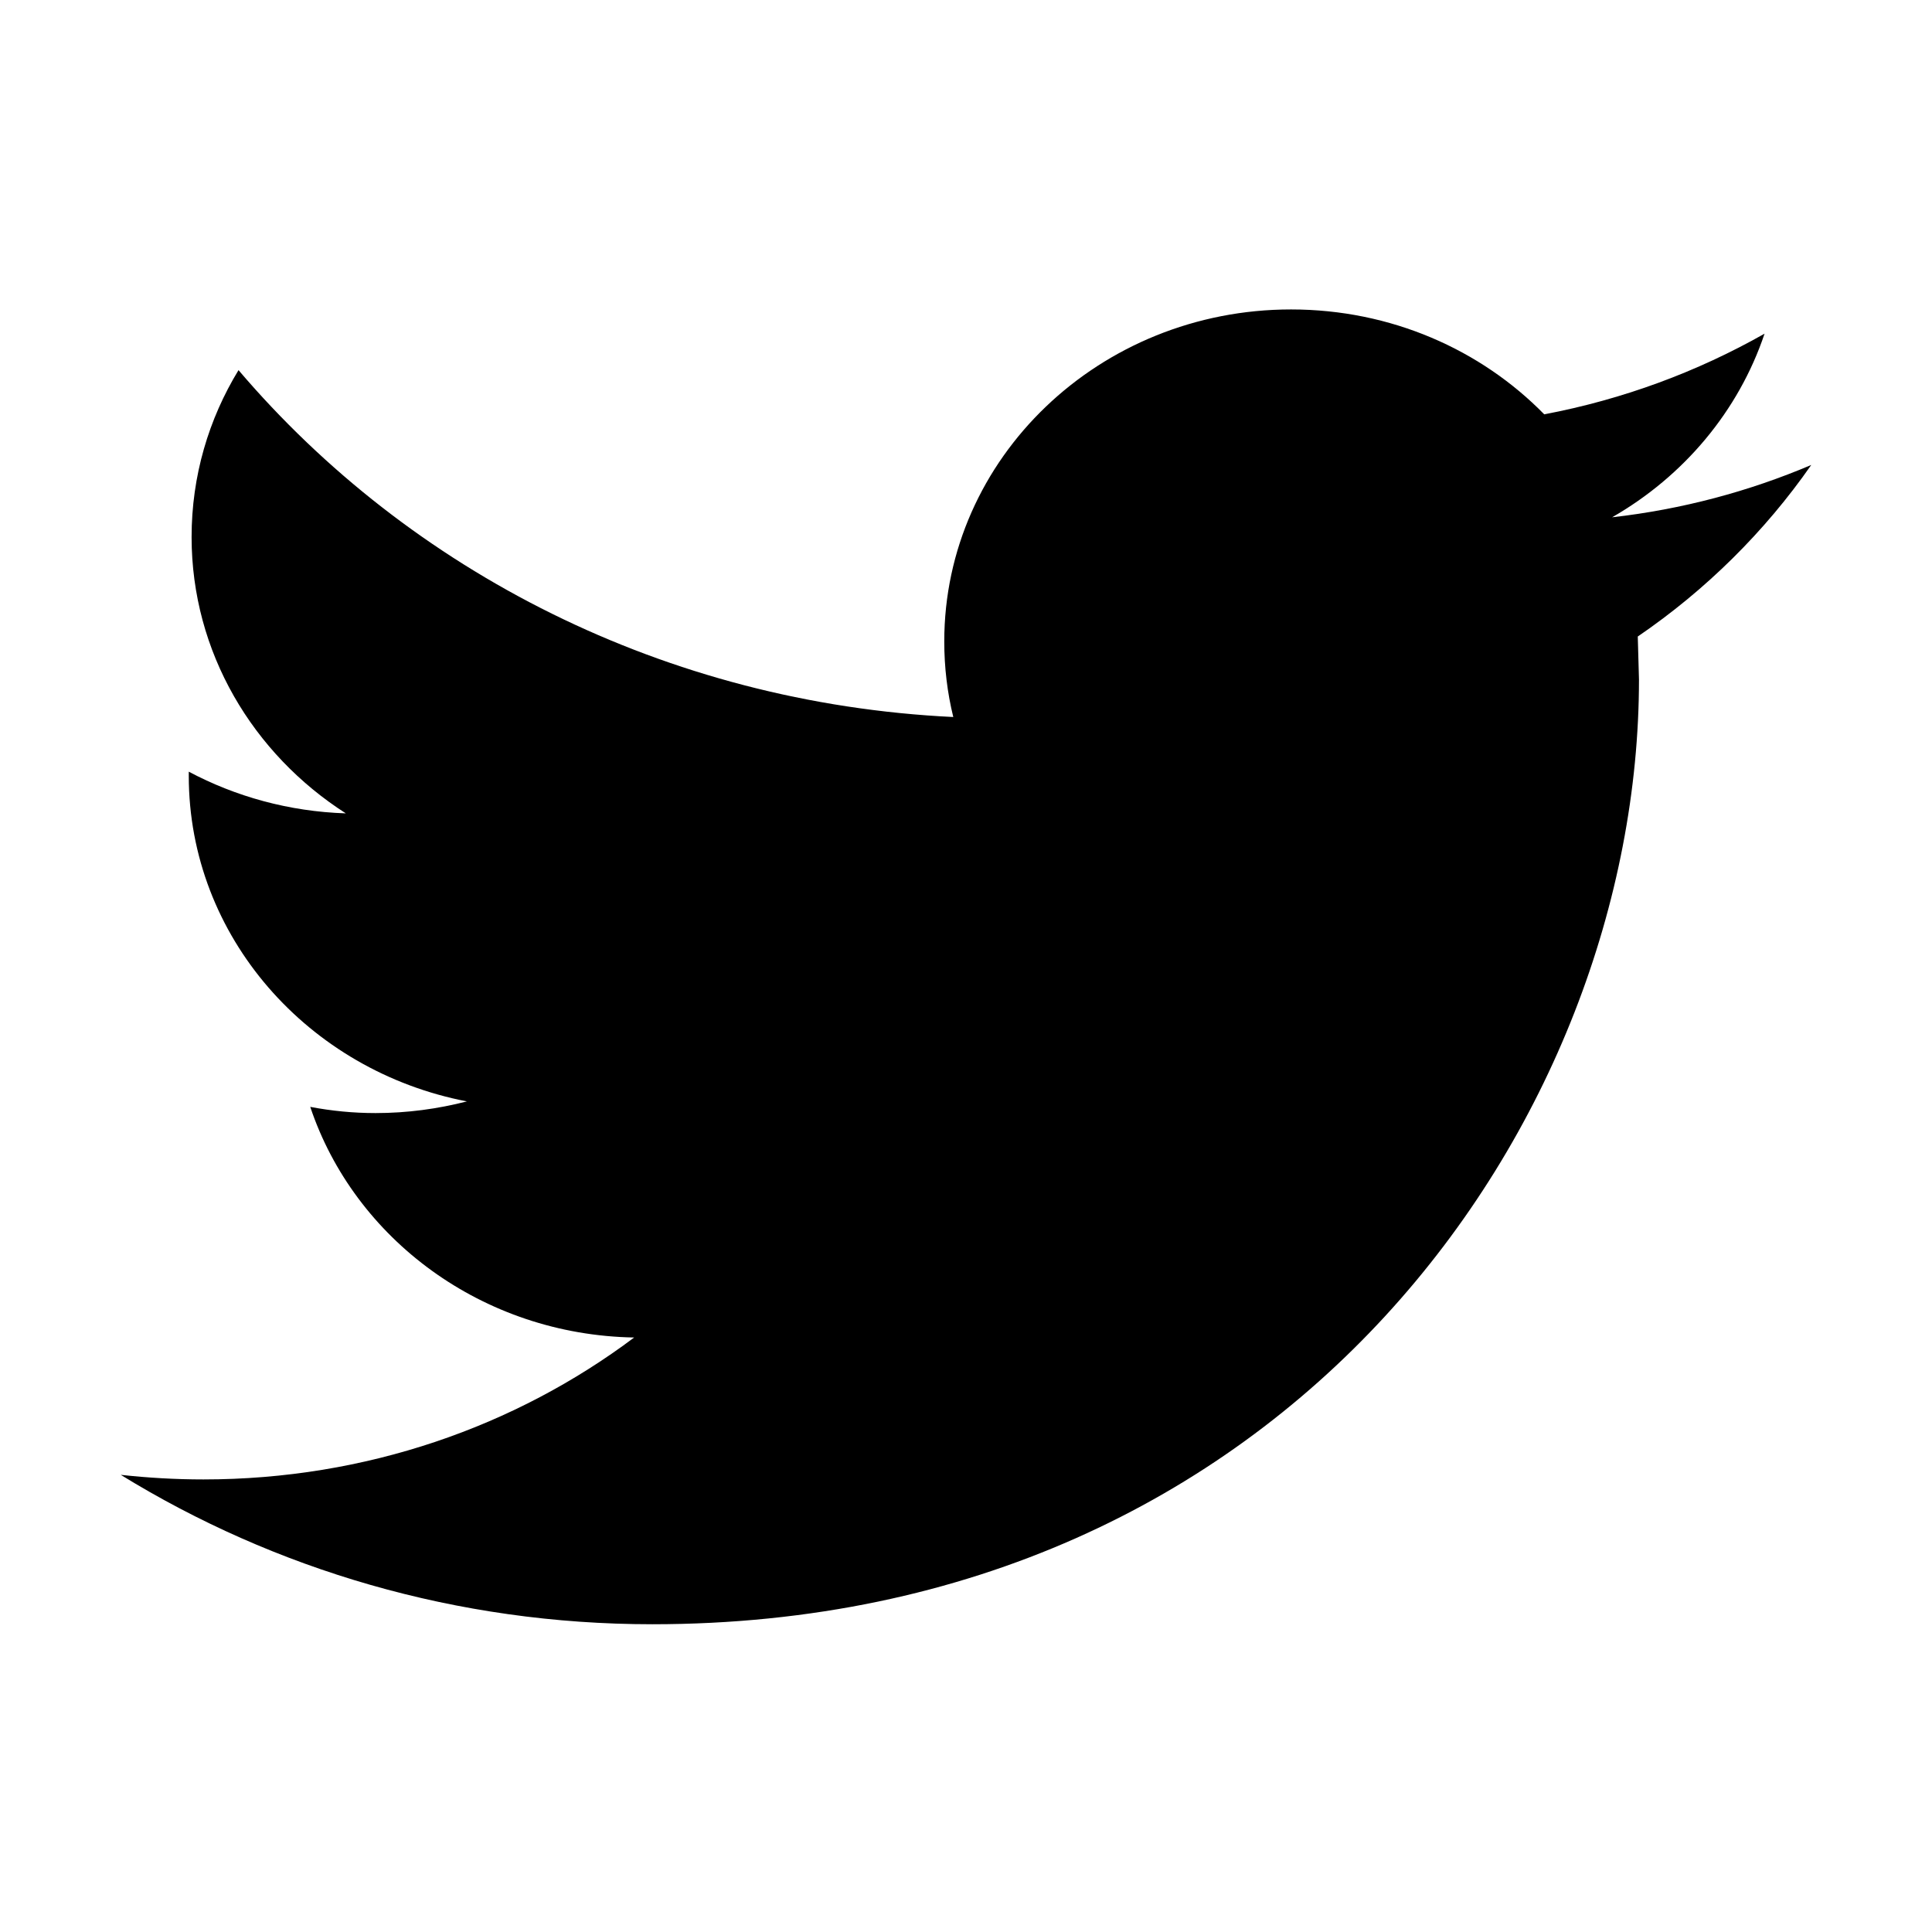
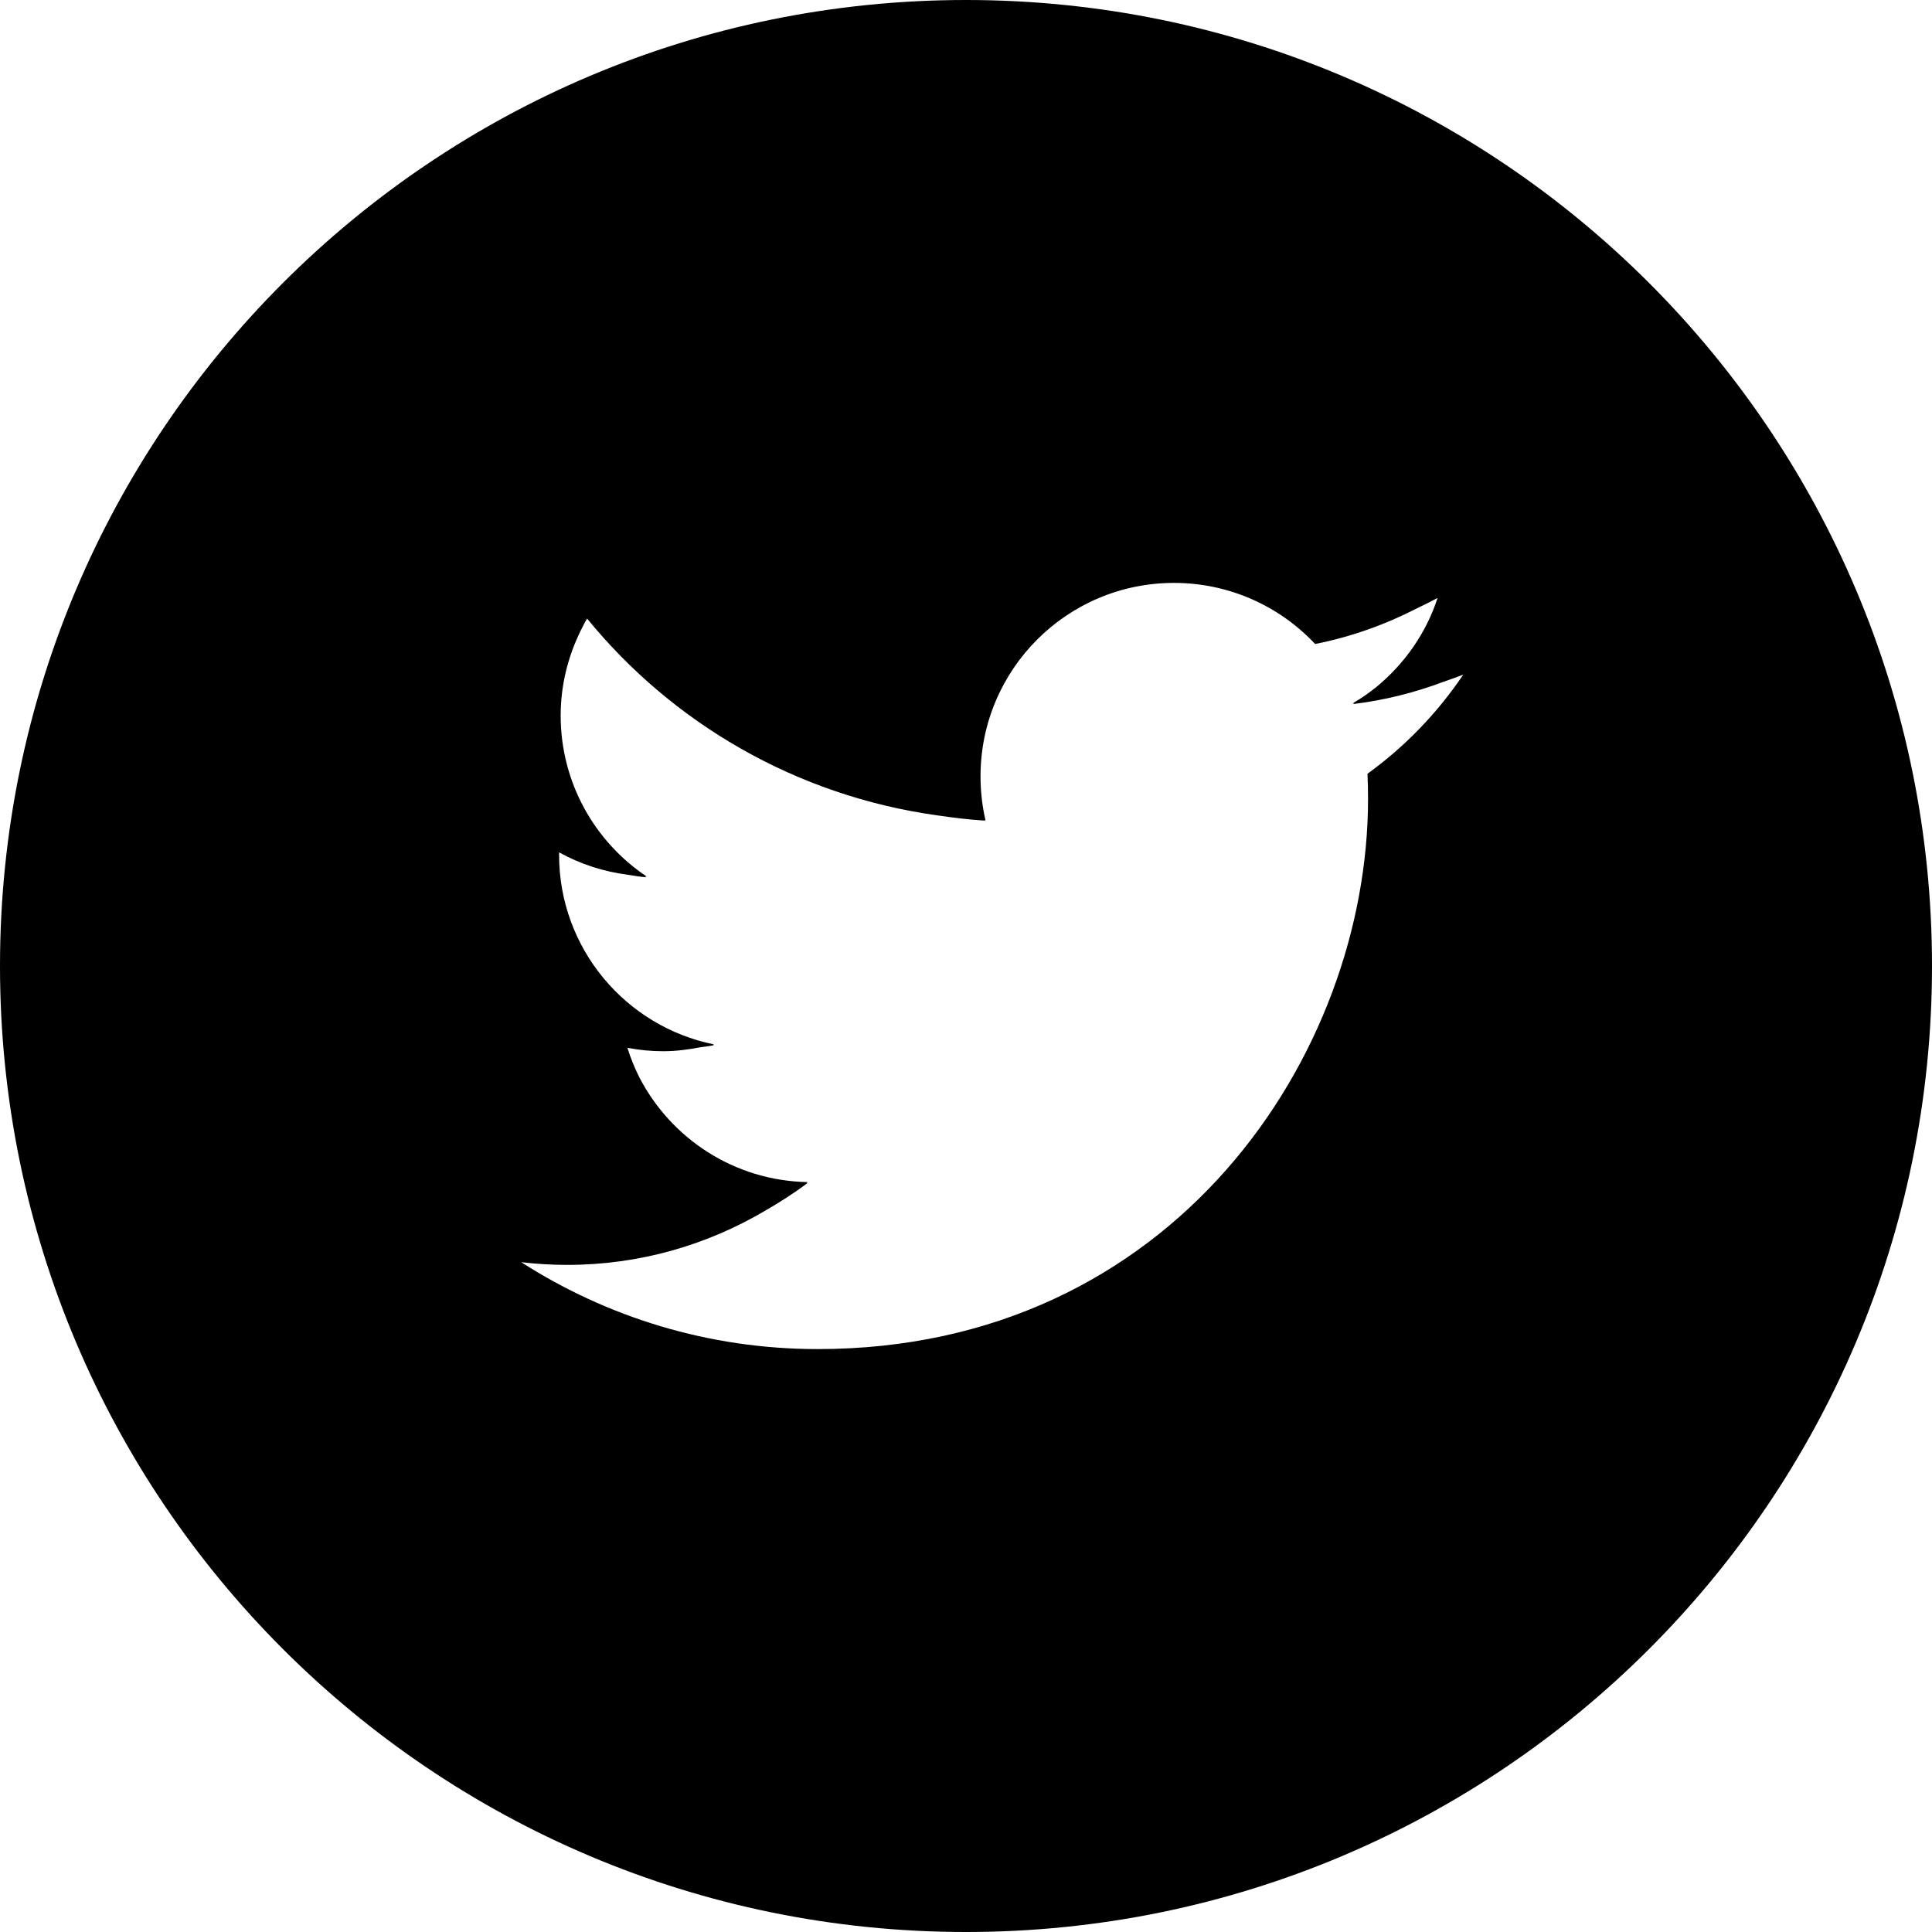
- <svg xmlns="http://www.w3.org/2000/svg" width="24" height="24" viewBox="0 0 24 24" fill="none">
-   <path d="M22.5 5.776C21.727 6.104 20.898 6.327 20.026 6.426C20.916 5.916 21.597 5.107 21.92 4.145C21.085 4.618 20.164 4.961 19.183 5.147C18.397 4.344 17.279 3.844 16.038 3.844C13.659 3.844 11.73 5.691 11.73 7.968C11.73 8.291 11.768 8.606 11.842 8.907C8.262 8.735 5.088 7.093 2.963 4.598C2.592 5.206 2.38 5.914 2.38 6.671C2.38 8.102 3.142 9.365 4.296 10.104C3.59 10.081 2.926 9.895 2.345 9.586V9.637C2.345 11.635 3.831 13.303 5.8 13.682C5.439 13.775 5.059 13.827 4.665 13.827C4.387 13.827 4.118 13.8 3.854 13.75C4.403 15.39 5.993 16.582 7.878 16.615C6.404 17.721 4.546 18.378 2.527 18.378C2.18 18.378 1.837 18.358 1.5 18.321C3.407 19.494 5.67 20.177 8.103 20.177C16.028 20.177 20.36 13.892 20.36 8.441L20.345 7.907C21.192 7.329 21.924 6.603 22.5 5.776Z" fill="black" />
+ <svg xmlns="http://www.w3.org/2000/svg" height="800px" width="800px" version="1.1" id="_x32_" viewBox="0 0 512 512" xml:space="preserve">
+   <style type="text/css">
+ 	.st0{fill:#000000;}
+ </style>
+   <g>
+     <path class="st0" d="M256,0C114.615,0,0,114.615,0,256s114.615,256,256,256s256-114.615,256-256S397.385,0,256,0z M260.926,217.391   c0.084,0.004,0.164,0.021,0.25,0.025c-0.875-3.752-1.328-7.664-1.328-11.682c0-28.307,22.951-51.258,51.262-51.258   c14.742,0,28.063,6.225,37.414,16.188c9.6-1.89,18.684-5.174,27.129-9.523c1.781-0.864,3.566-1.723,5.32-2.674   c-3.039,9.334-8.744,17.412-16.141,23.532c-2.004,1.576-4.062,3.098-6.326,4.344c0.154-0.018,0.304-0.052,0.457-0.071   c-0.15,0.093-0.275,0.22-0.428,0.312c8.402-1.005,16.459-3.051,24.111-5.942c1.715-0.592,3.428-1.191,5.127-1.852   c-6.842,10.159-15.453,19.095-25.375,26.259c0.098,2.197,0.148,4.406,0.148,6.631c0,67.736-51.558,145.842-145.844,145.842   c-28.947,0-55.891-8.484-78.576-23.028c4.01,0.473,8.092,0.715,12.229,0.715c19.136,0,37.014-5.269,52.383-14.34   c3.871-2.23,7.658-4.639,11.273-7.365c-0.098-0.002-0.187-0.026-0.285-0.028c0.094-0.073,0.196-0.136,0.289-0.209   c-19.422-0.358-36.184-11.539-44.574-27.747c-1.25-2.489-2.32-5.096-3.164-7.831c3.086,0.58,6.246,0.898,9.5,0.898   c3.391,0,6.666-0.436,9.871-1.063c1.197-0.168,2.406-0.308,3.586-0.502c-0.156-0.032-0.293-0.1-0.449-0.133   c0.162-0.042,0.336-0.056,0.496-0.1c-23.449-4.709-41.119-25.428-41.119-50.262c0-0.196,0.002-0.387,0.004-0.58l0.024-0.055   c5.521,3.064,11.693,5.092,18.23,5.94c1.609,0.269,3.221,0.516,4.832,0.657c-0.11-0.074-0.205-0.164-0.314-0.238   c0.152,0.006,0.297,0.036,0.447,0.041c-13.754-9.191-22.803-24.883-22.803-42.666c0-8.142,1.988-15.787,5.367-22.623   c0.539-1.028,1.018-2.078,1.637-3.074c22.711,27.822,55.516,46.971,92.801,52.15c4.16,0.605,8.332,1.144,12.553,1.388   C260.934,217.443,260.932,217.416,260.926,217.391z" />
+   </g>
</svg>
